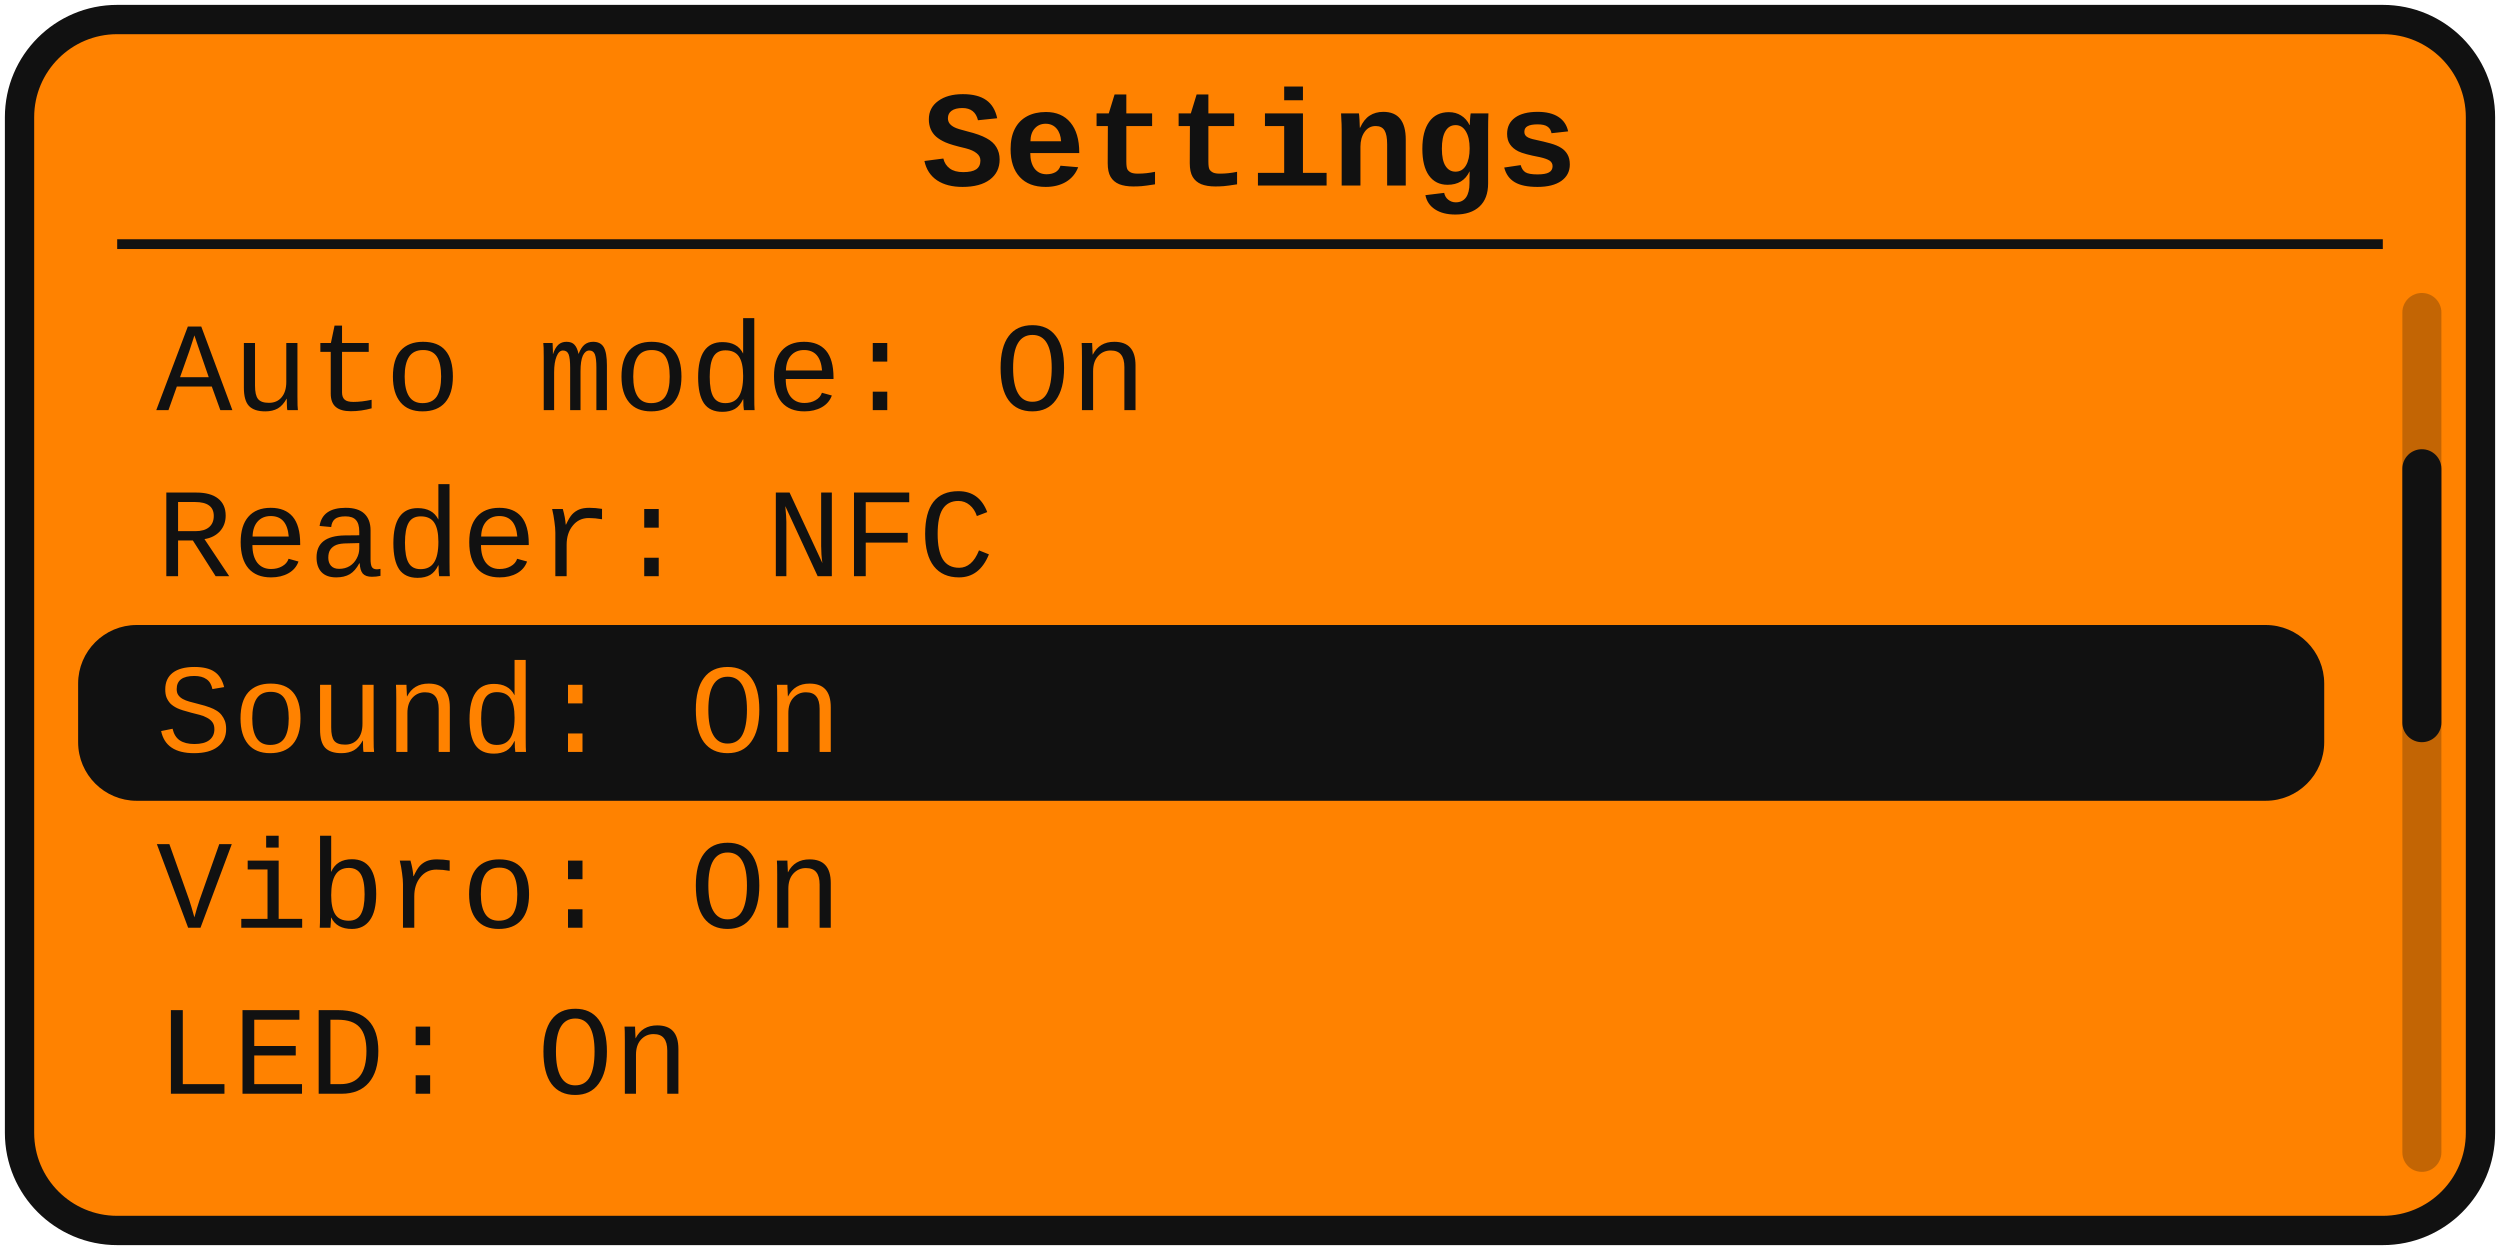
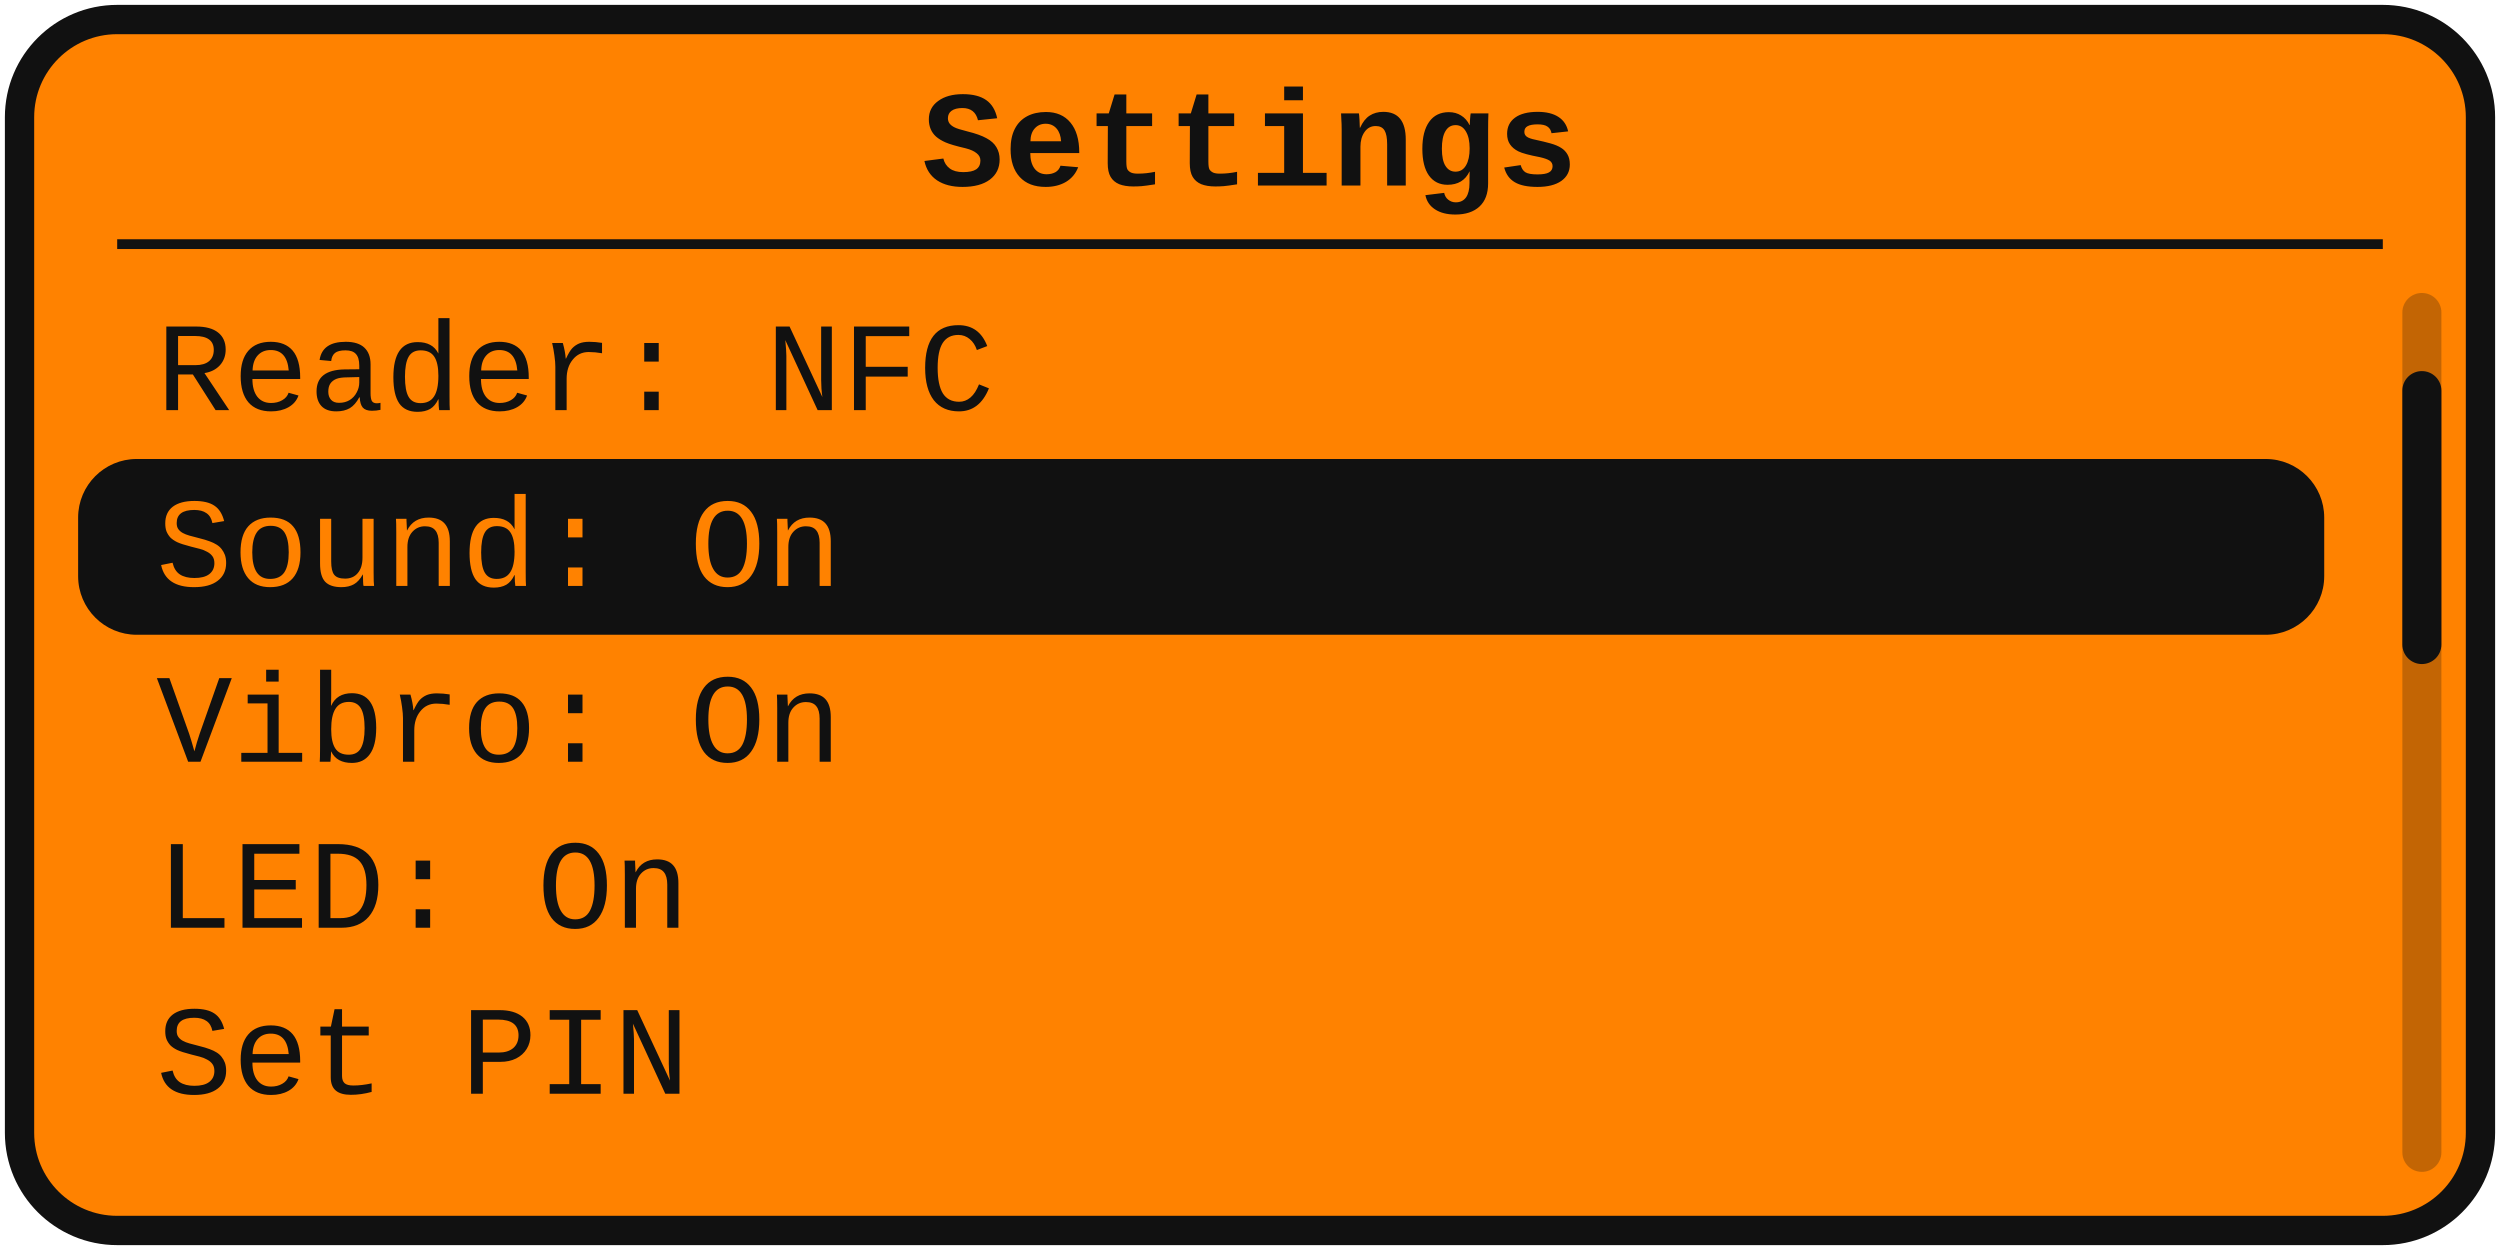
<svg xmlns="http://www.w3.org/2000/svg" viewBox="0 0 256 128" width="256" height="128" font-family="'Courier New',monospace">
  <rect x="2" y="2" width="252" height="124" rx="10" fill="#FF8200" stroke="#111" stroke-width="3" />
  <text x="128" y="19" text-anchor="middle" font-size="14" font-weight="bold" fill="#111">Settings</text>
  <line x1="12" y1="25" x2="244" y2="25" stroke="#111" stroke-width="1" />
-   <text x="16" y="42" font-size="13" fill="#111">Auto mode: On</text>
-   <text x="16" y="59" font-size="13" fill="#111">Reader: NFC</text>
-   <rect x="8" y="64" width="230" height="18" rx="6" fill="#111" />
-   <text x="16" y="77" font-size="13" fill="#FF8200">Sound: On</text>
-   <text x="16" y="95" font-size="13" fill="#111">Vibro: On</text>
-   <text x="16" y="112" font-size="13" fill="#111">LED: On</text>
+   <text x="16" y="42" font-size="13" fill="#111">Reader: NFC</text>
+   <rect x="8" y="47" width="230" height="18" rx="6" fill="#111" />
+   <text x="16" y="60" font-size="13" fill="#FF8200">Sound: On</text>
+   <text x="16" y="78" font-size="13" fill="#111">Vibro: On</text>
+   <text x="16" y="95" font-size="13" fill="#111">LED: On</text>
+   <text x="16" y="112" font-size="13" fill="#111">Set PIN</text>
  <rect x="246" y="30" width="4" height="90" rx="2" fill="#111" opacity="0.25" />
-   <rect x="246" y="46" width="4" height="30" rx="2" fill="#111" />
+   <rect x="246" y="38" width="4" height="30" rx="2" fill="#111" />
</svg>
